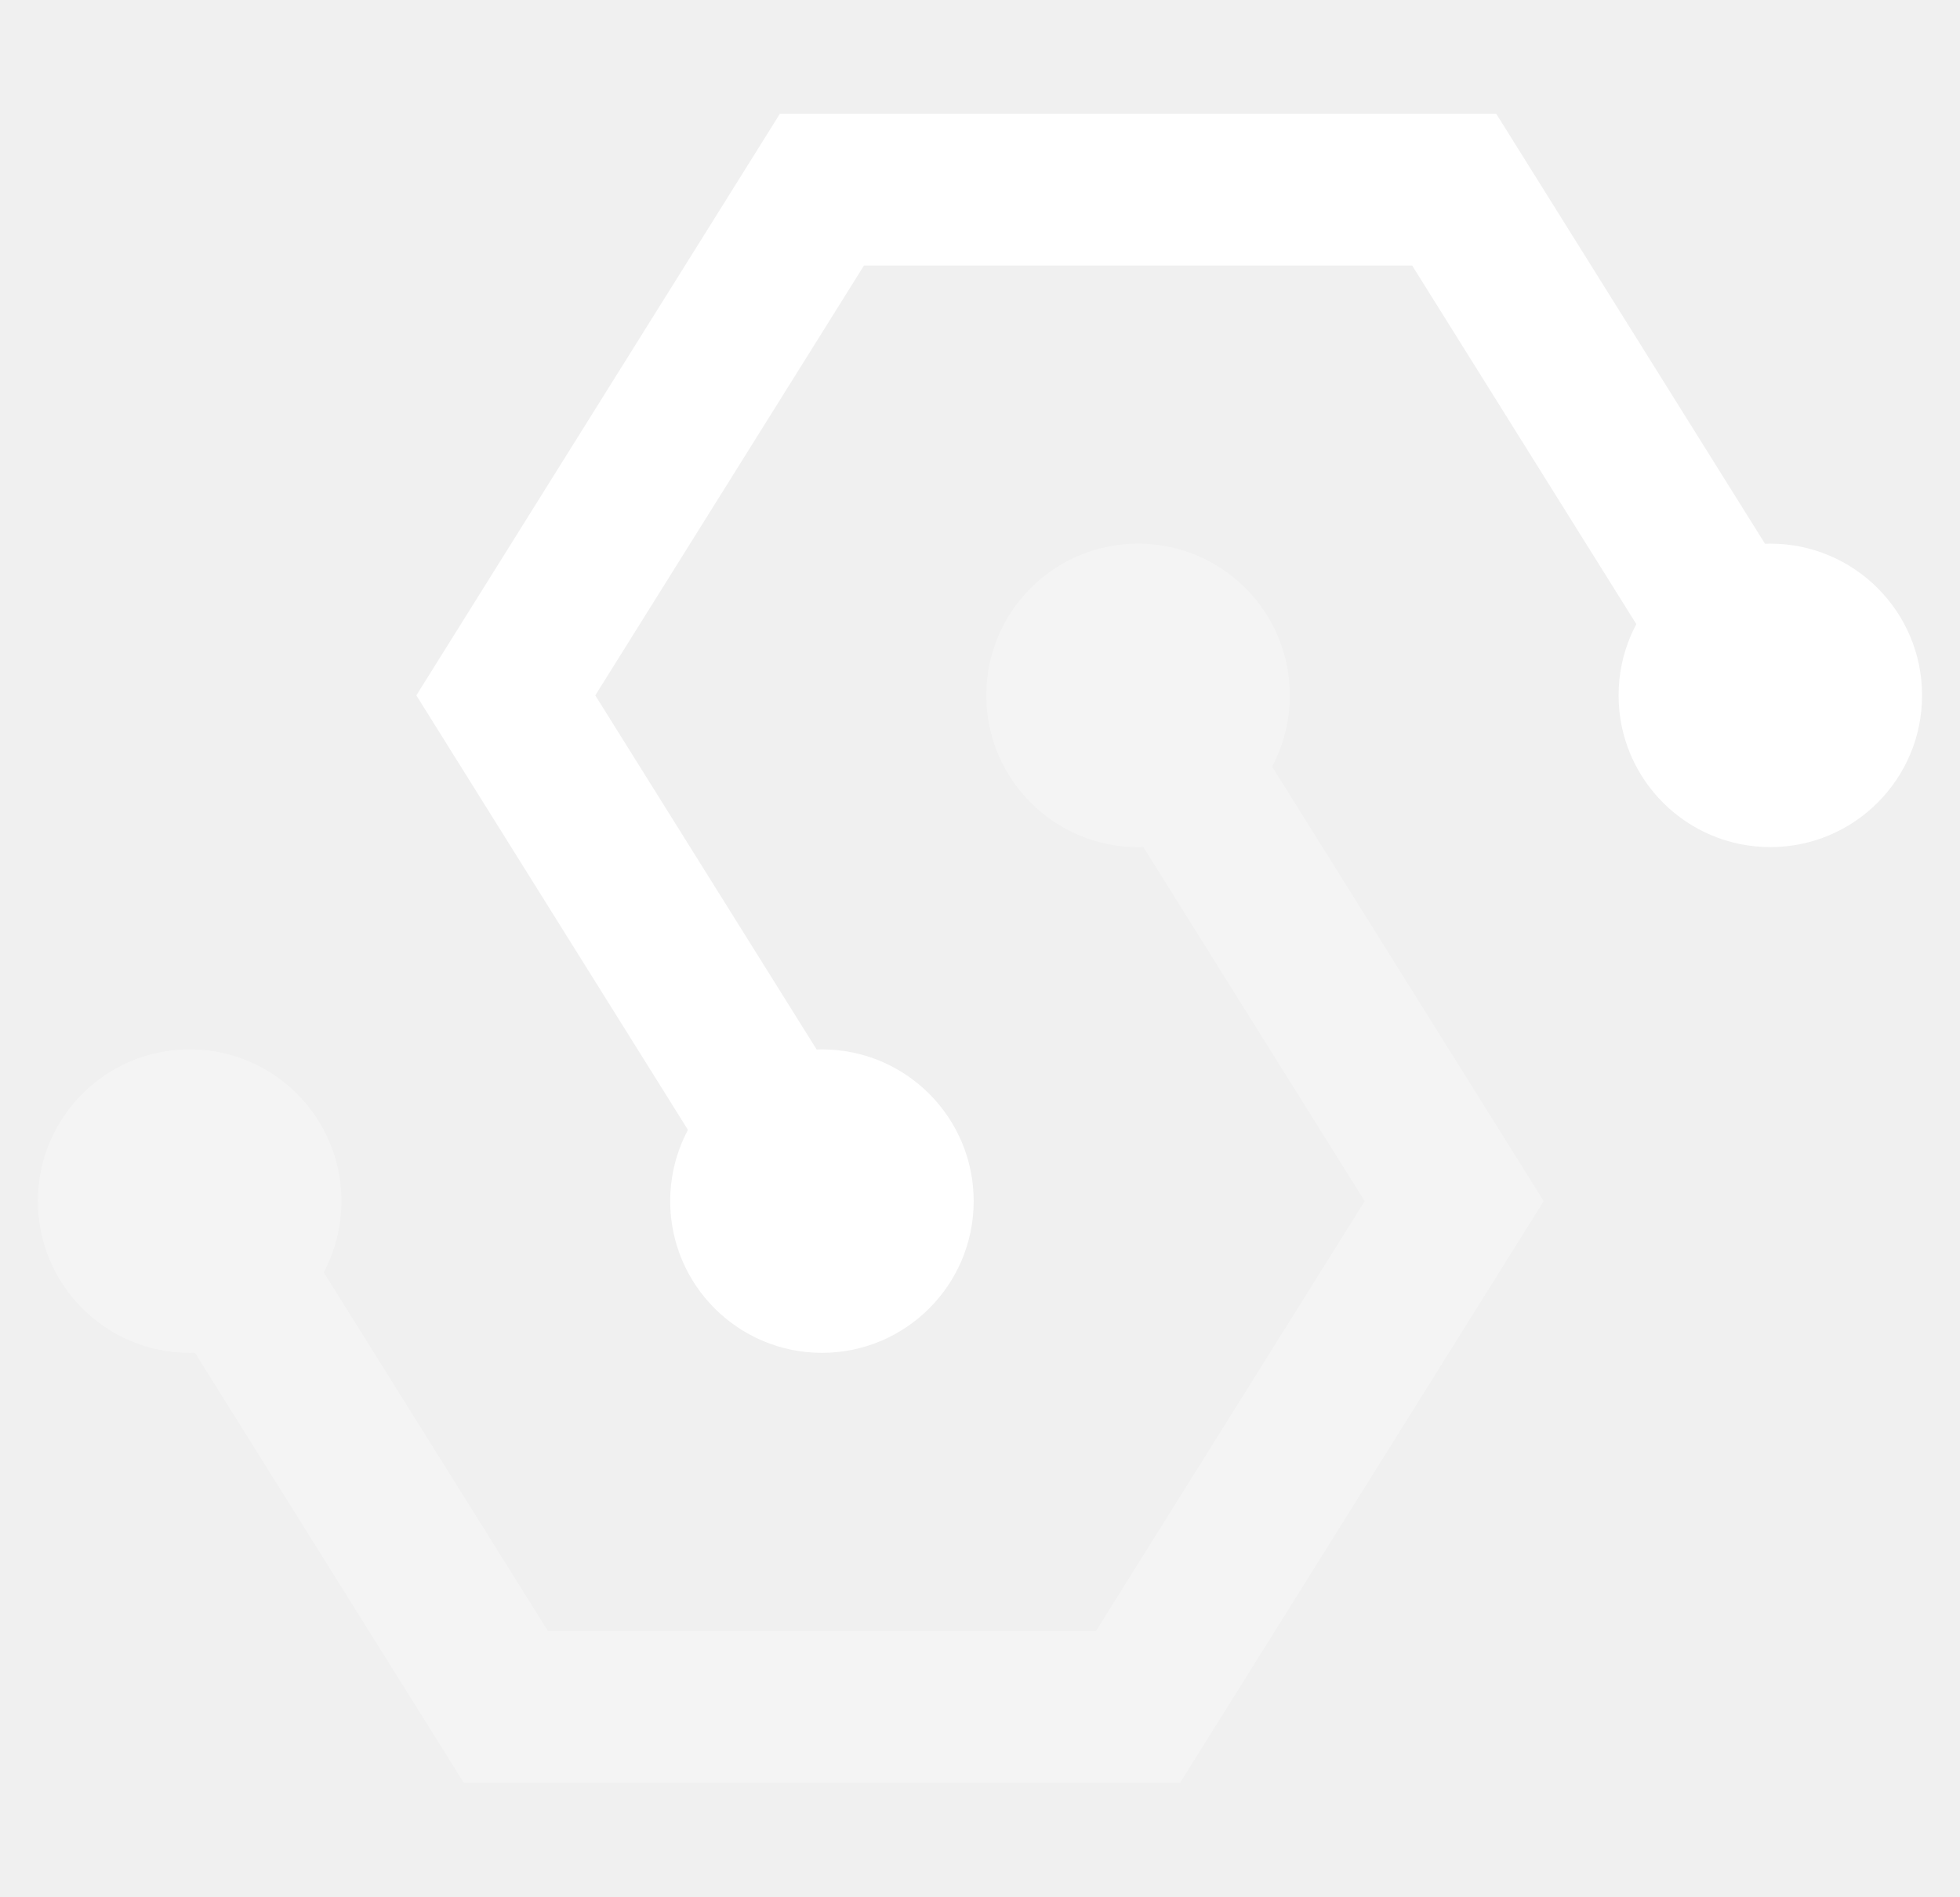
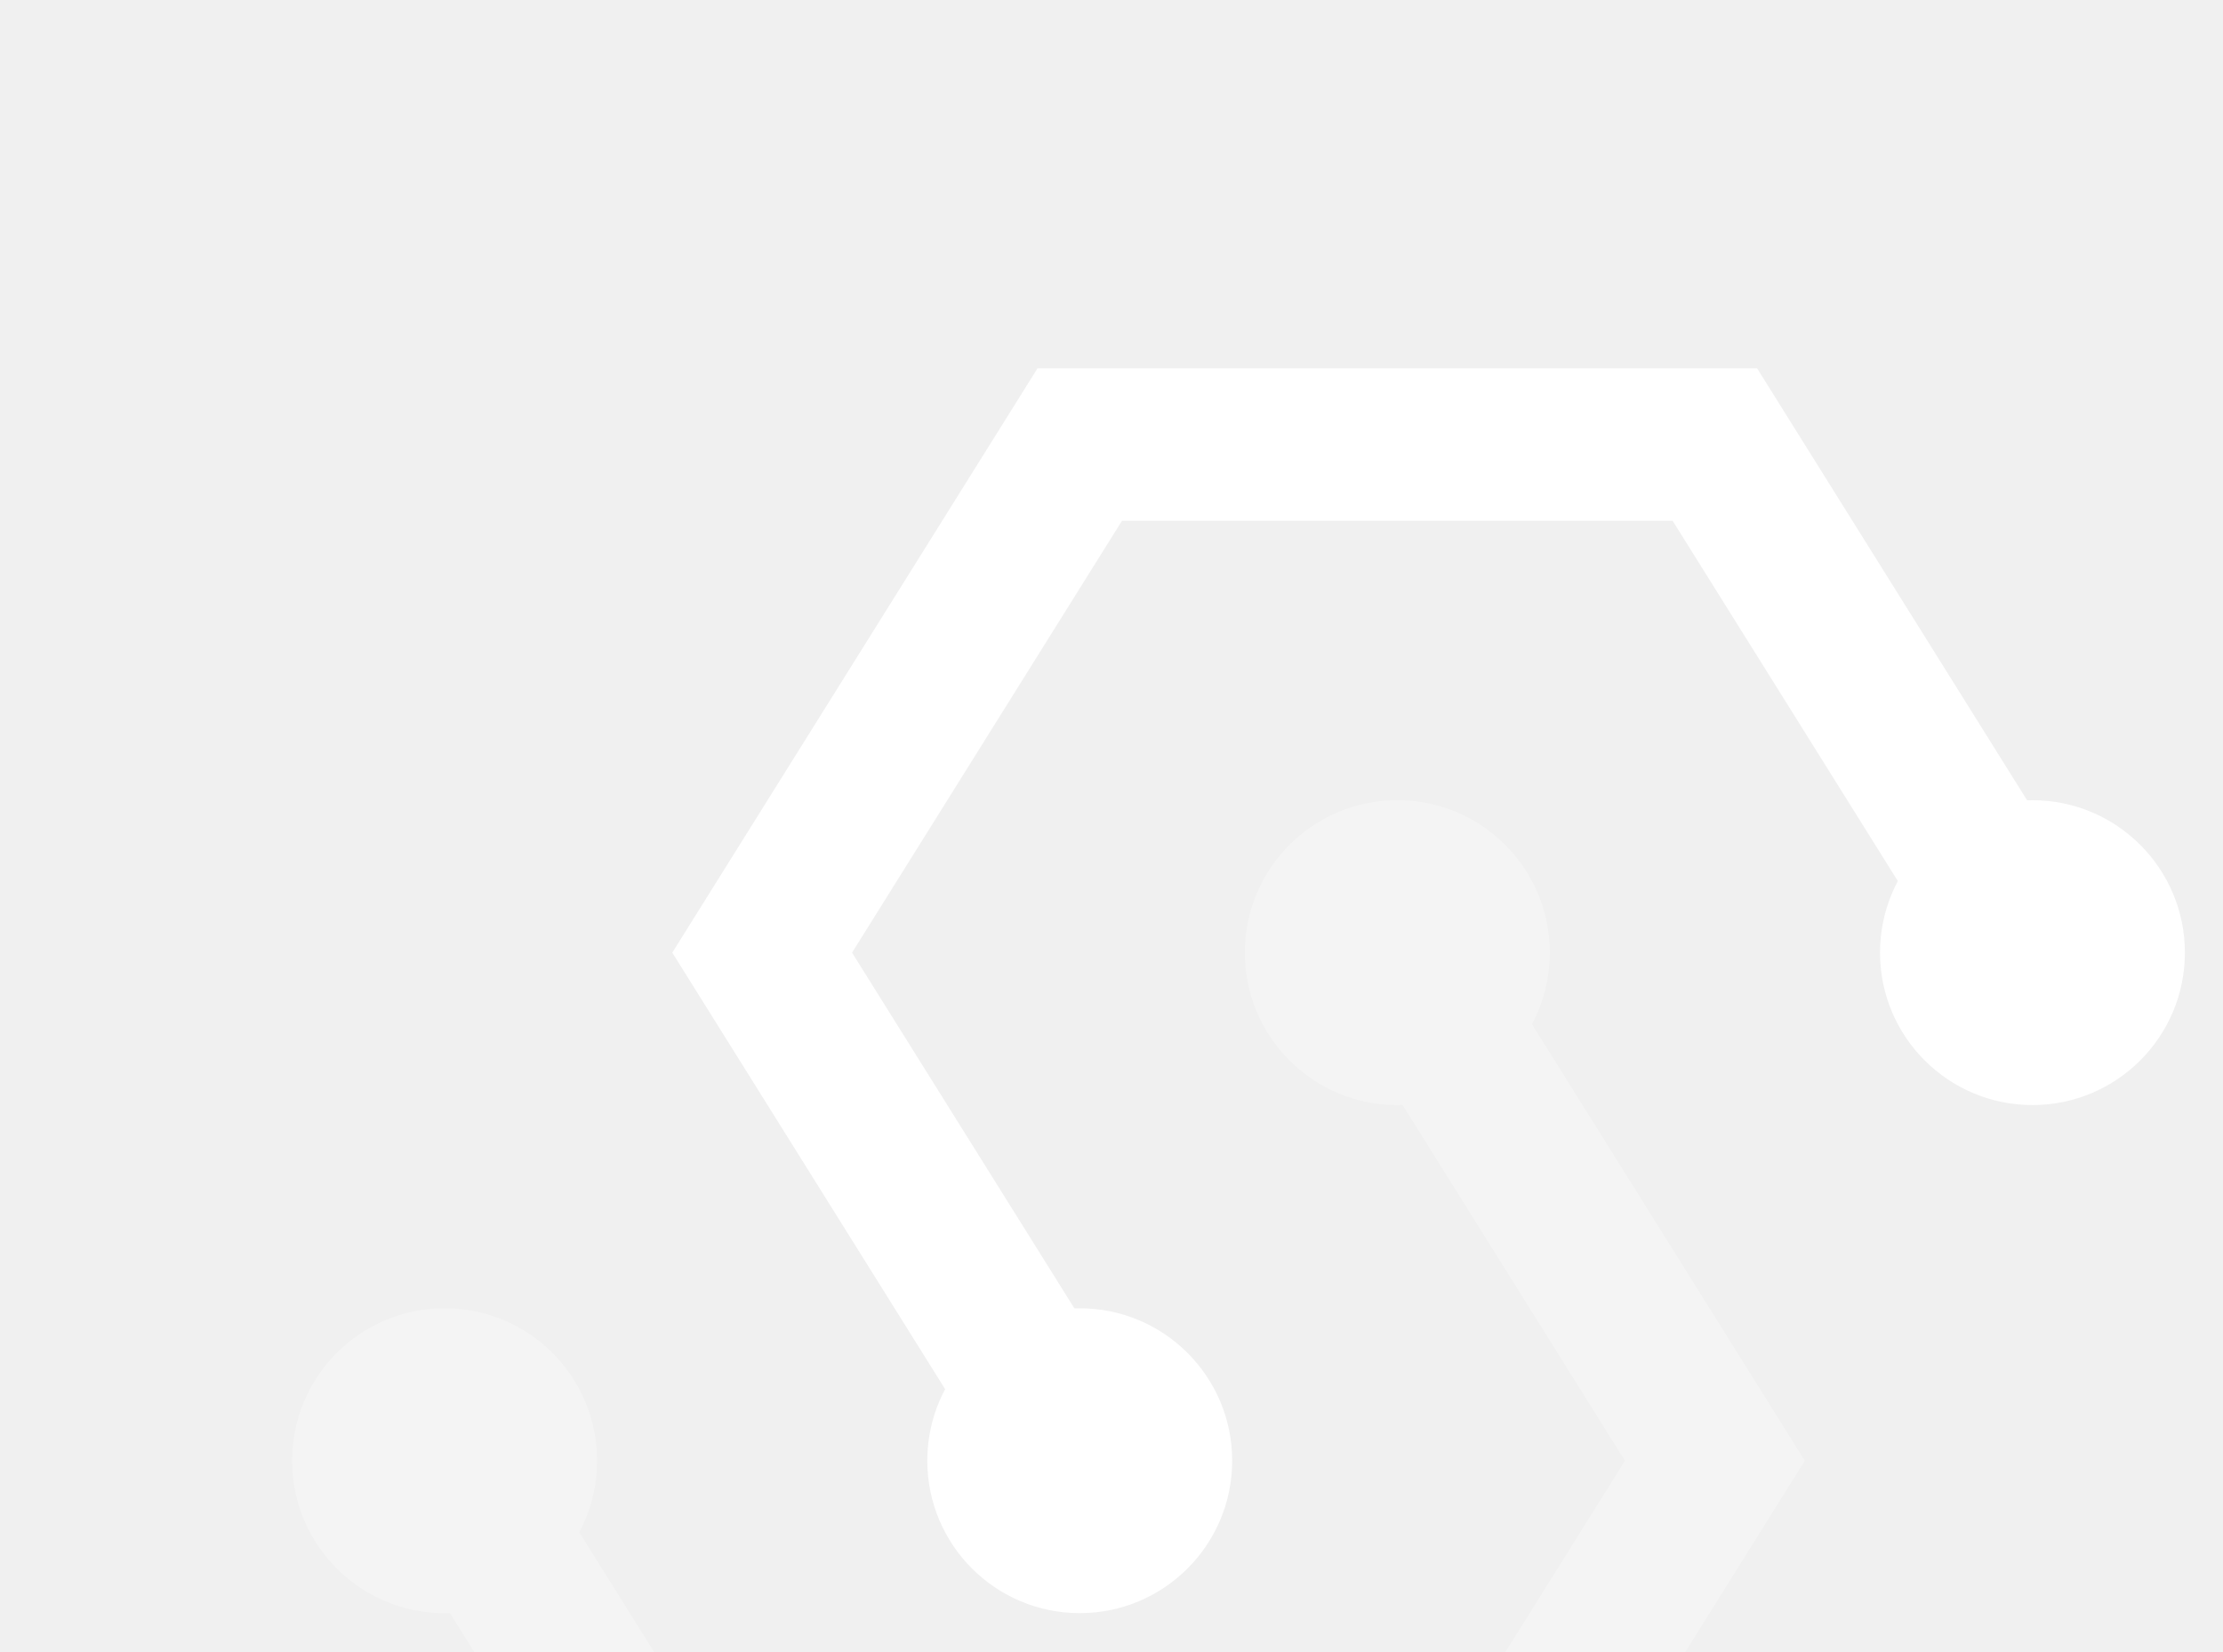
- <svg width="310" height="300">
+ <svg xmlns="http://www.w3.org/2000/svg" viewBox="-40 -40 350 260" preserveAspectRatio="xMidYMid" class="export-svg-preview">
  <g transform="translate(30 30)">
    <path d="M100 160 L50 80 L100 0 L200 0 L250 80" fill="none" stroke="#fff" stroke-width="24" />
    <circle cx="100" cy="160" r="24" stroke="none" stroke-width="0" fill="#fff" />
    <circle cx="250" cy="80" r="24" stroke="none" stroke-width="0" fill="#fff" />
    <g style="opacity: 0.3">
      <path d="M150 80 L200 160 L150 240 L50 240 L0 160" fill="none" stroke="white" stroke-width="24" />
      <circle cx="0" cy="160" r="24" stroke="none" stroke-width="0" fill="white" />
      <circle cx="150" cy="80" r="24" stroke="none" stroke-width="0" fill="white" />
    </g>
  </g>
</svg>
